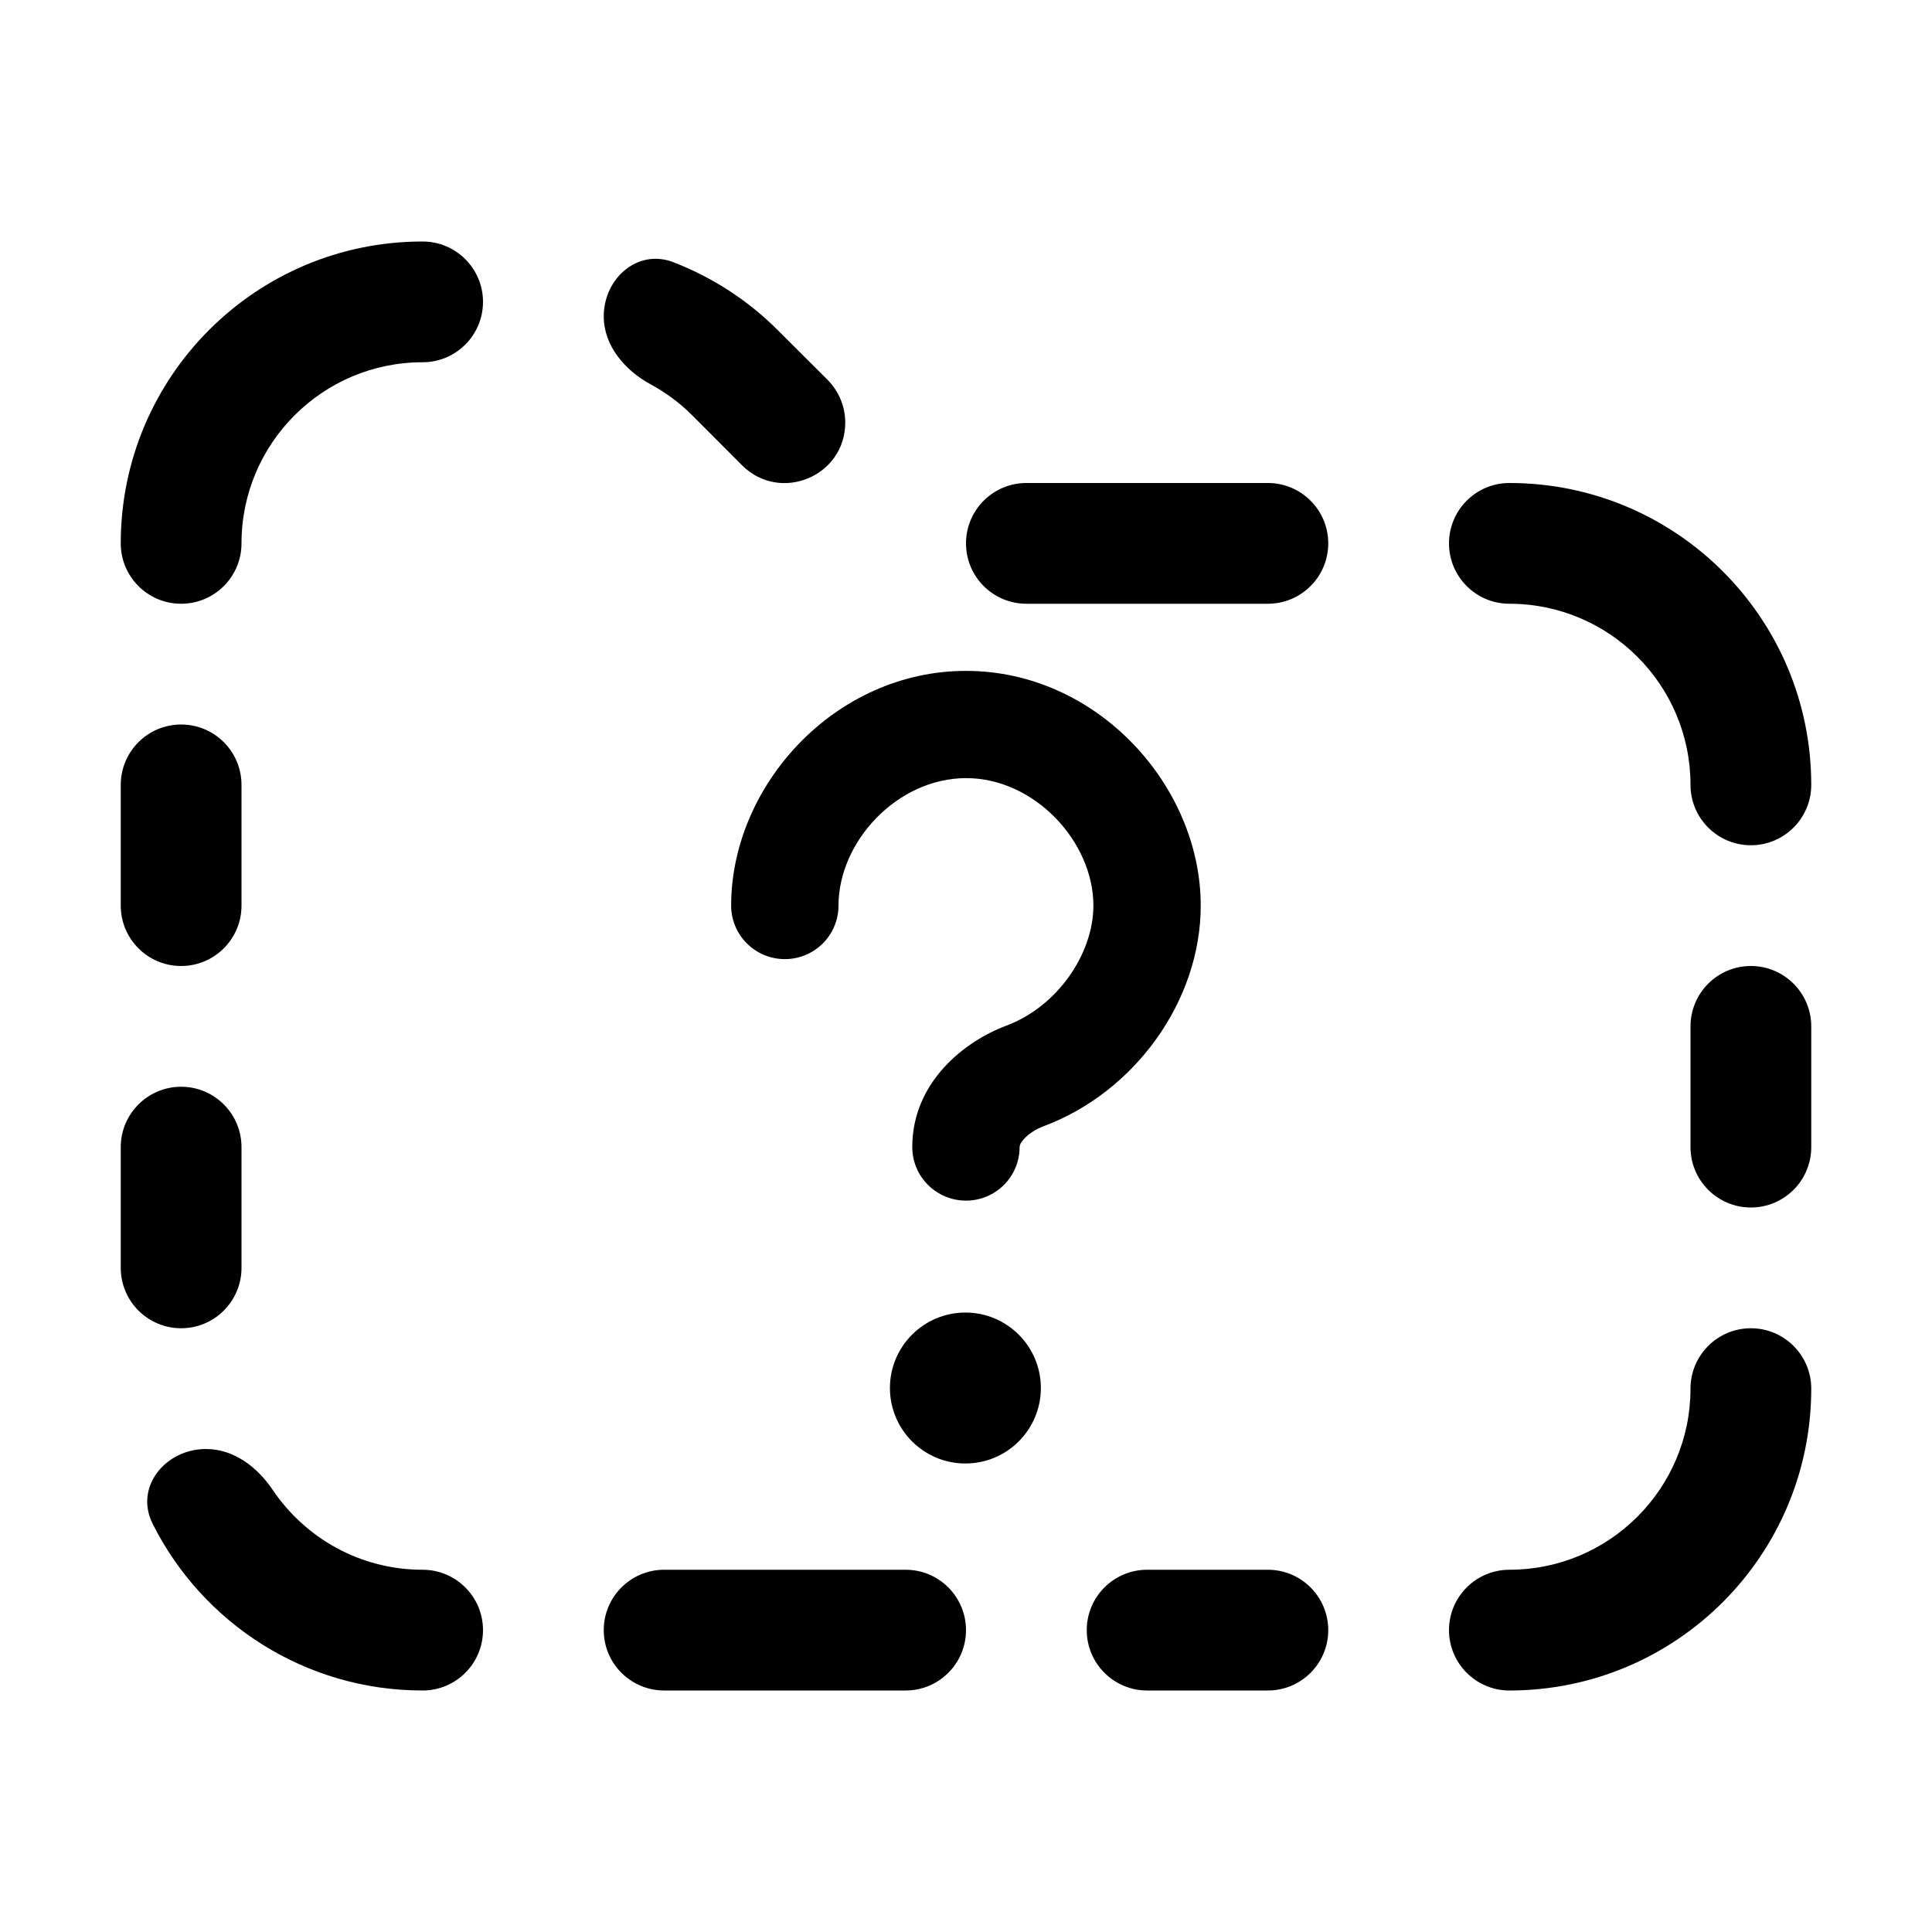
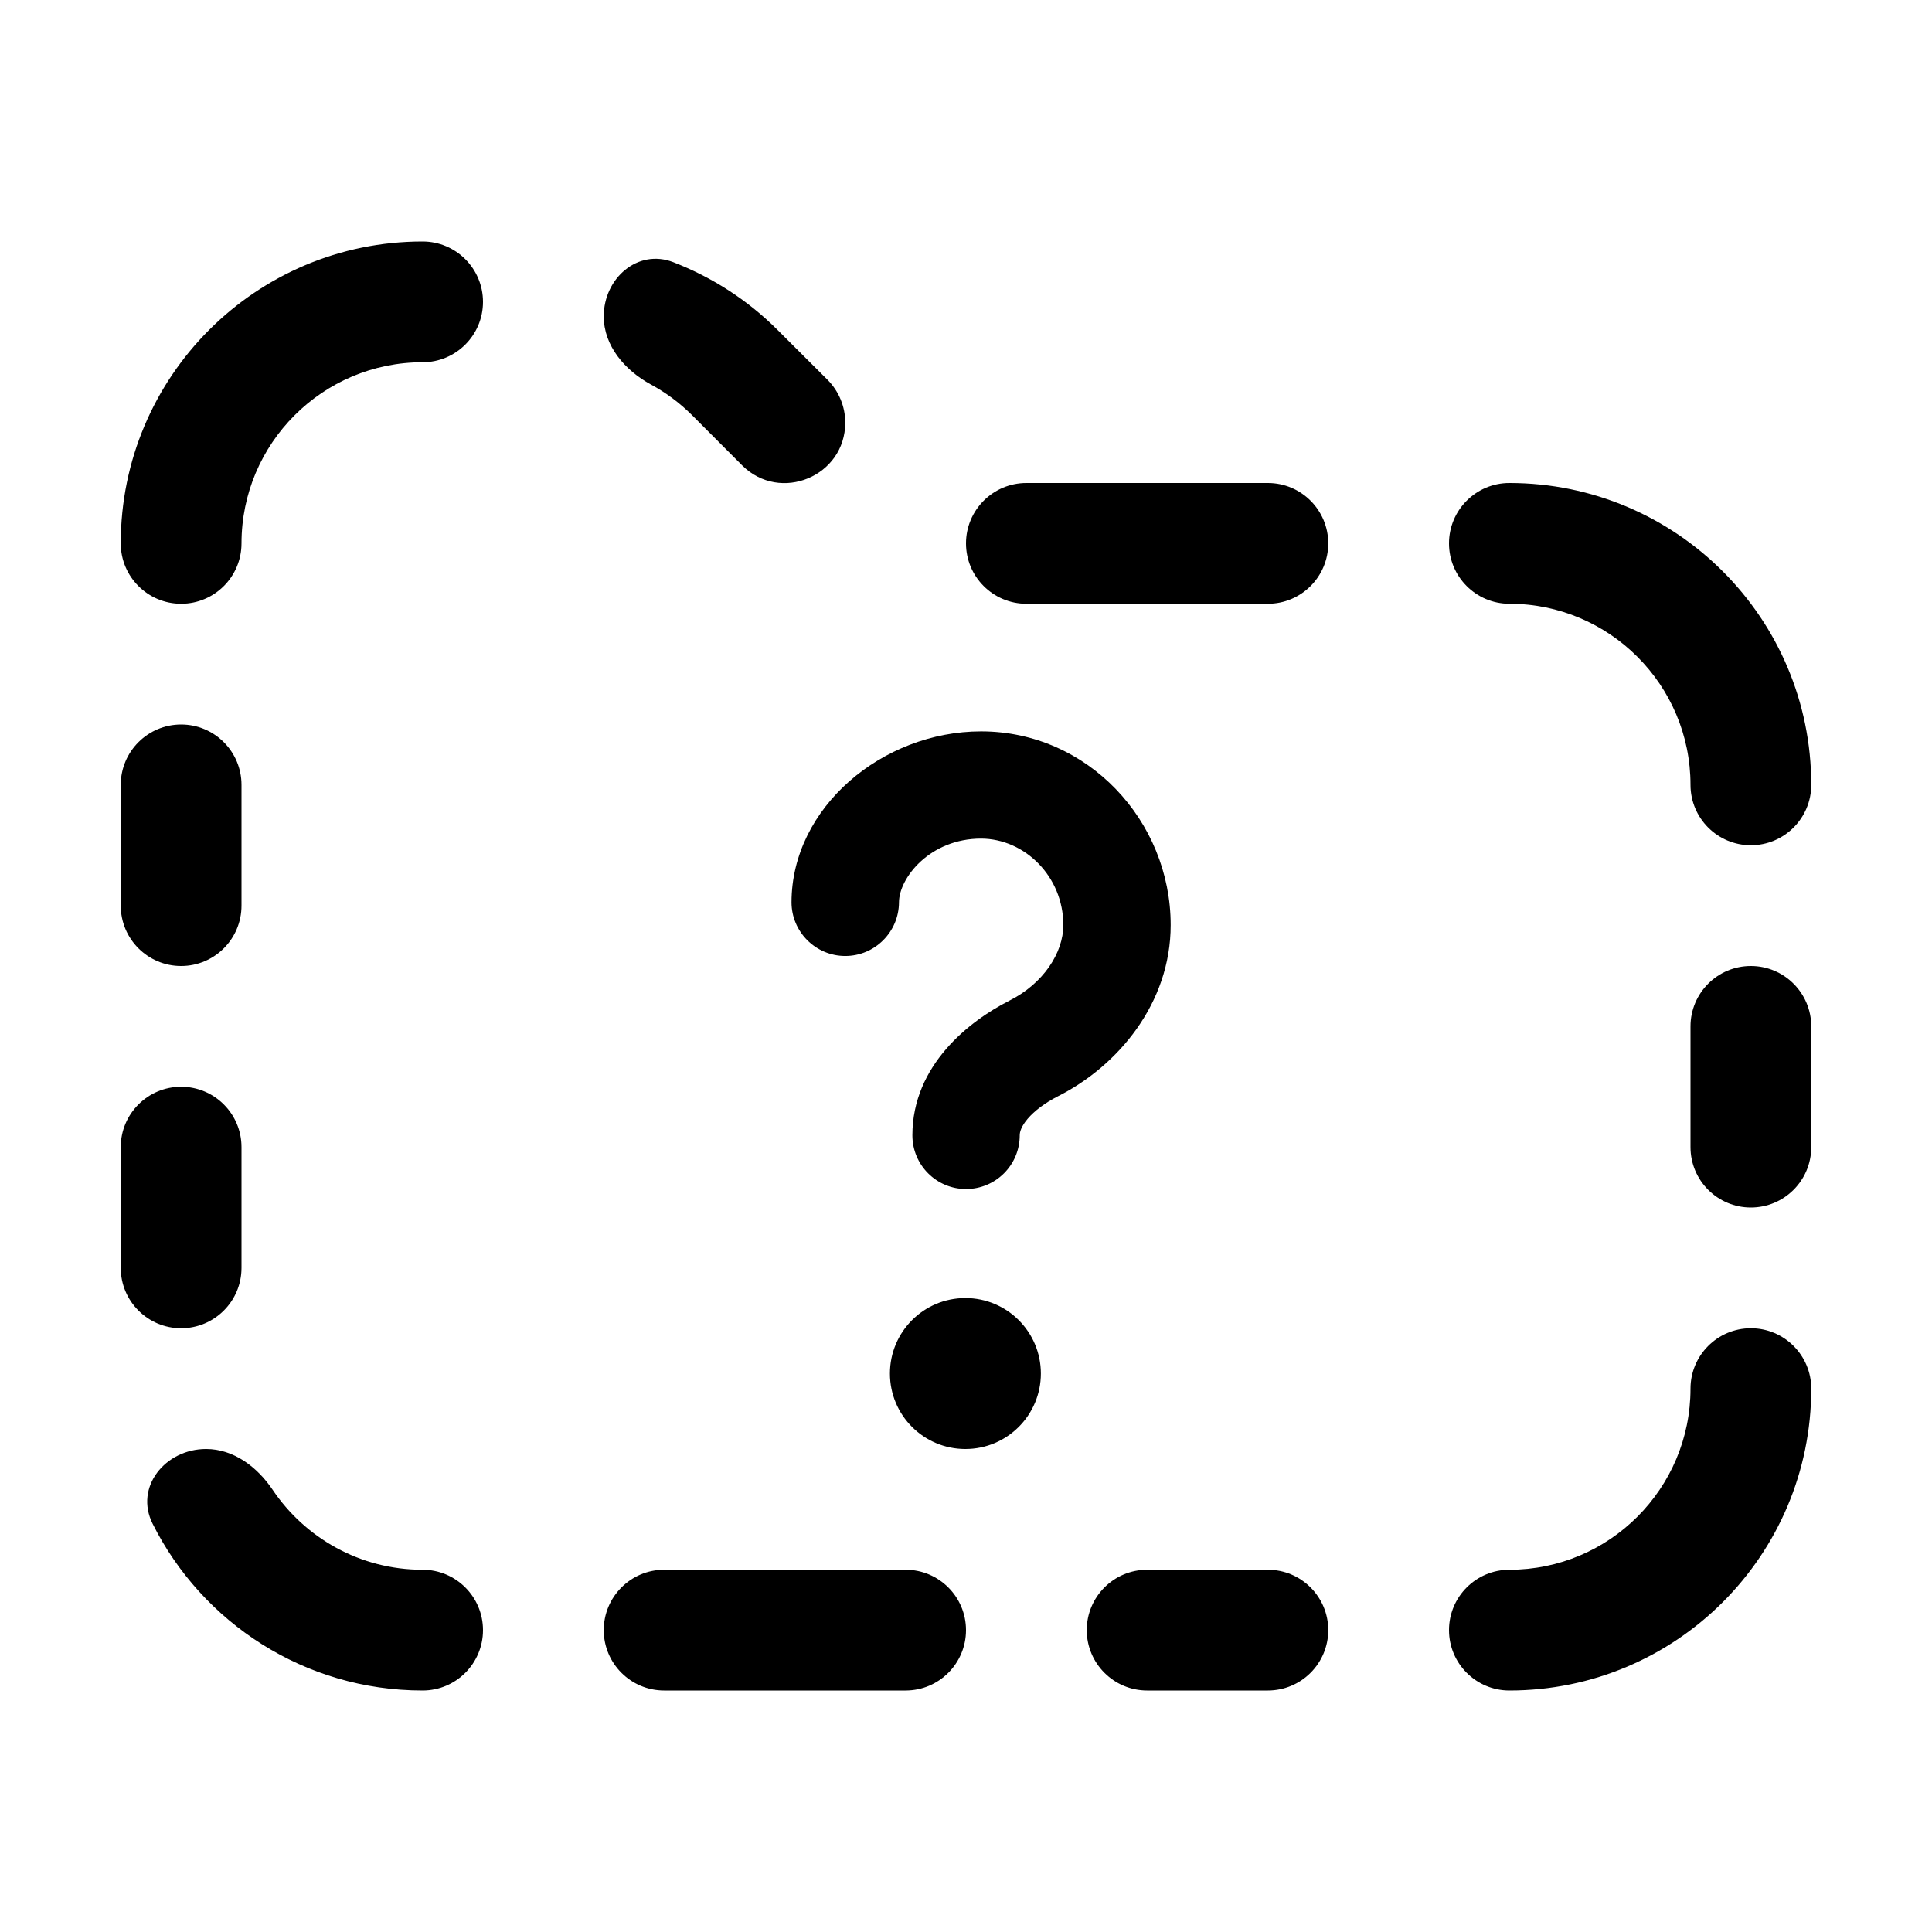
<svg xmlns="http://www.w3.org/2000/svg" width="16" height="16" viewBox="0 0 16 16" fill="none">
  <path d="M1.707 12C1.935 12 2.131 12.149 2.258 12.338C2.527 12.737 2.982 13 3.5 13C3.776 13 4 13.224 4 13.5C4 13.776 3.776 14 3.5 14C2.522 14 1.674 13.438 1.264 12.619C1.112 12.316 1.368 12 1.707 12ZM7.5 13C7.776 13 8 13.224 8 13.5C8 13.776 7.776 14 7.5 14H5.5C5.224 14 5 13.776 5 13.5C5 13.224 5.224 13 5.5 13H7.5ZM10.5 13C10.776 13 11 13.224 11 13.5C11 13.776 10.776 14 10.5 14H9.5C9.224 14 9 13.776 9 13.5C9 13.224 9.224 13 9.5 13H10.5ZM14.5 11C14.776 11 15 11.224 15 11.5C15 12.881 13.881 14 12.5 14C12.224 14 12 13.776 12 13.5C12 13.224 12.224 13 12.5 13C13.328 13 14 12.328 14 11.5C14 11.224 14.224 11 14.5 11ZM1.5 9C1.776 9 2 9.224 2 9.5V10.5C2 10.776 1.776 11 1.5 11C1.224 11 1 10.776 1 10.5V9.5C1 9.224 1.224 9 1.5 9ZM14.5 8C14.776 8 15 8.224 15 8.5V9.5C15 9.776 14.776 10 14.5 10C14.224 10 14 9.776 14 9.5V8.5C14 8.224 14.224 8 14.5 8ZM1.5 6C1.776 6 2 6.224 2 6.5V7.5C2 7.776 1.776 8 1.5 8C1.224 8 1 7.776 1 7.5V6.5C1 6.224 1.224 6 1.5 6ZM12.5 4C13.881 4 15 5.119 15 6.5C15 6.776 14.776 7 14.5 7C14.224 7 14 6.776 14 6.5C14 5.672 13.328 5 12.5 5C12.224 5 12 4.776 12 4.5C12 4.224 12.224 4 12.5 4ZM3.5 2C3.776 2 4 2.224 4 2.5C4 2.776 3.776 3 3.5 3C2.672 3 2 3.672 2 4.5C2 4.776 1.776 5 1.5 5C1.224 5 1 4.776 1 4.5C1 3.119 2.119 2 3.5 2ZM10.5 4C10.776 4 11 4.224 11 4.5C11 4.776 10.776 5 10.5 5H8.5C8.224 5 8 4.776 8 4.5C8 4.224 8.224 4 8.5 4H10.5ZM5 2.62C5 2.305 5.281 2.058 5.575 2.171C5.896 2.295 6.191 2.484 6.439 2.732L6.854 3.146C6.947 3.24 7 3.367 7 3.5C7 3.945 6.461 4.168 6.146 3.854L5.732 3.439C5.63 3.337 5.514 3.251 5.39 3.184C5.175 3.067 5 2.864 5 2.62Z" fill="currentColor" />
-   <path d="M7.995 10.87C8.34 10.87 8.62 11.15 8.62 11.495C8.62 11.84 8.34 12.12 7.995 12.12C7.65 12.12 7.37 11.84 7.37 11.495C7.37 11.15 7.65 10.87 7.995 10.87ZM8 5.556C9.086 5.556 9.943 6.507 9.944 7.499C9.944 8.289 9.398 9.044 8.645 9.326C8.573 9.353 8.514 9.394 8.479 9.434C8.447 9.469 8.444 9.491 8.444 9.499C8.444 9.745 8.245 9.943 8 9.943C7.754 9.943 7.555 9.744 7.555 9.499C7.556 8.958 7.992 8.622 8.334 8.494C8.758 8.335 9.055 7.899 9.055 7.499C9.055 6.972 8.569 6.444 8 6.444C7.429 6.445 6.944 6.971 6.944 7.5C6.944 7.745 6.745 7.943 6.5 7.943C6.254 7.943 6.055 7.744 6.055 7.499C6.056 6.504 6.914 5.556 8 5.556Z" fill="currentColor" />
+   <path d="M7.995 10.75C8.34 10.75 8.62 11.03 8.62 11.375C8.62 11.72 8.34 12 7.995 12C7.649 12 7.37 11.72 7.37 11.375C7.37 11.03 7.649 10.75 7.995 10.75ZM8.125 6.057C9.007 6.057 9.695 6.797 9.695 7.661C9.695 8.307 9.26 8.828 8.759 9.08C8.655 9.133 8.567 9.199 8.51 9.266C8.456 9.33 8.445 9.375 8.445 9.402C8.445 9.648 8.246 9.847 8 9.847C7.755 9.847 7.556 9.648 7.556 9.402C7.556 8.82 8.031 8.453 8.359 8.287C8.64 8.146 8.806 7.891 8.806 7.661C8.806 7.258 8.486 6.946 8.125 6.945C7.7 6.945 7.445 7.272 7.445 7.473C7.444 7.718 7.245 7.917 7 7.917C6.755 7.917 6.555 7.717 6.555 7.472C6.556 6.686 7.309 6.057 8.125 6.057Z" fill="currentColor" />
</svg>
